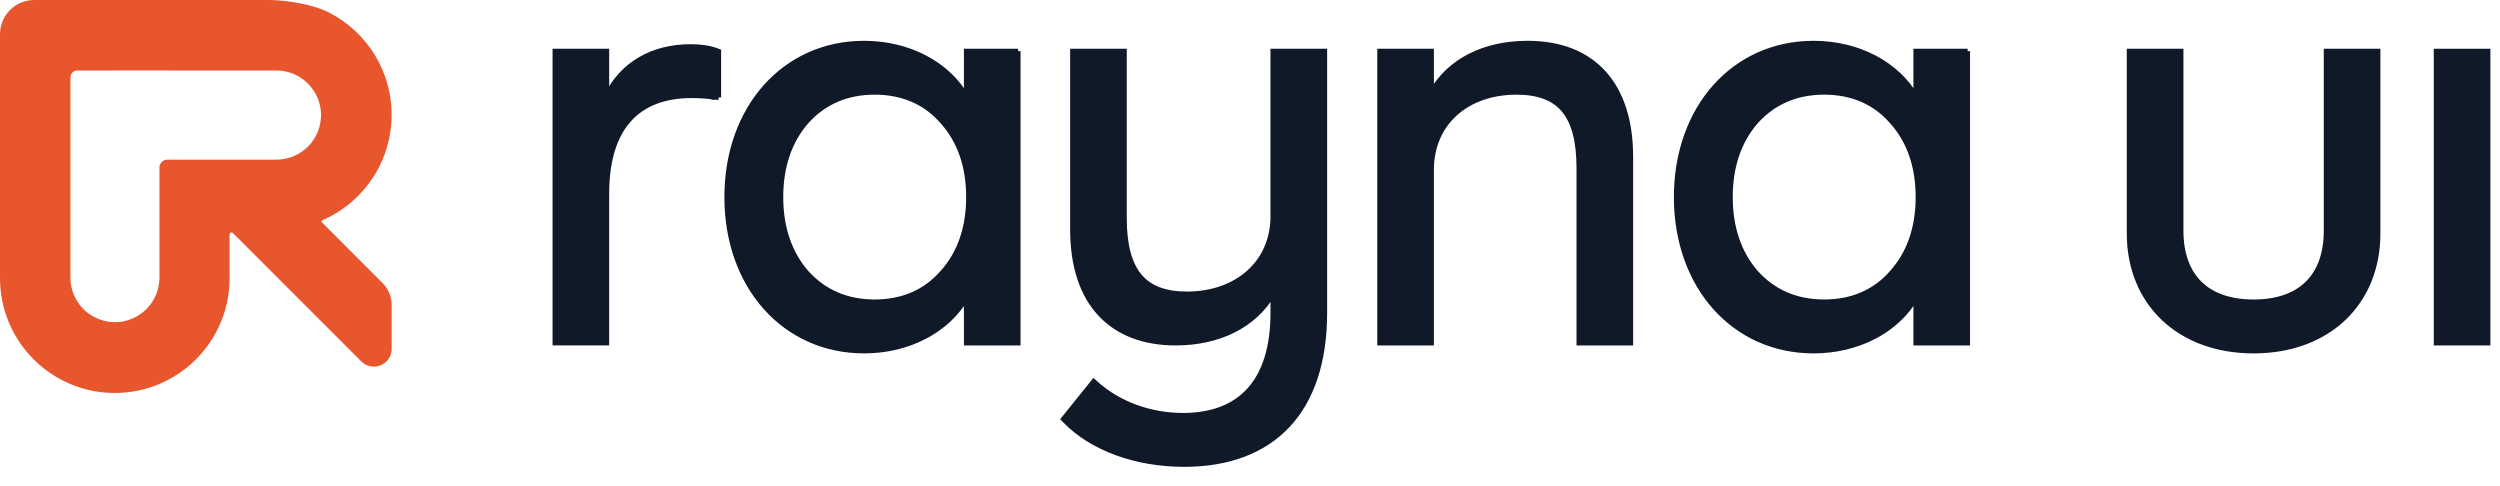
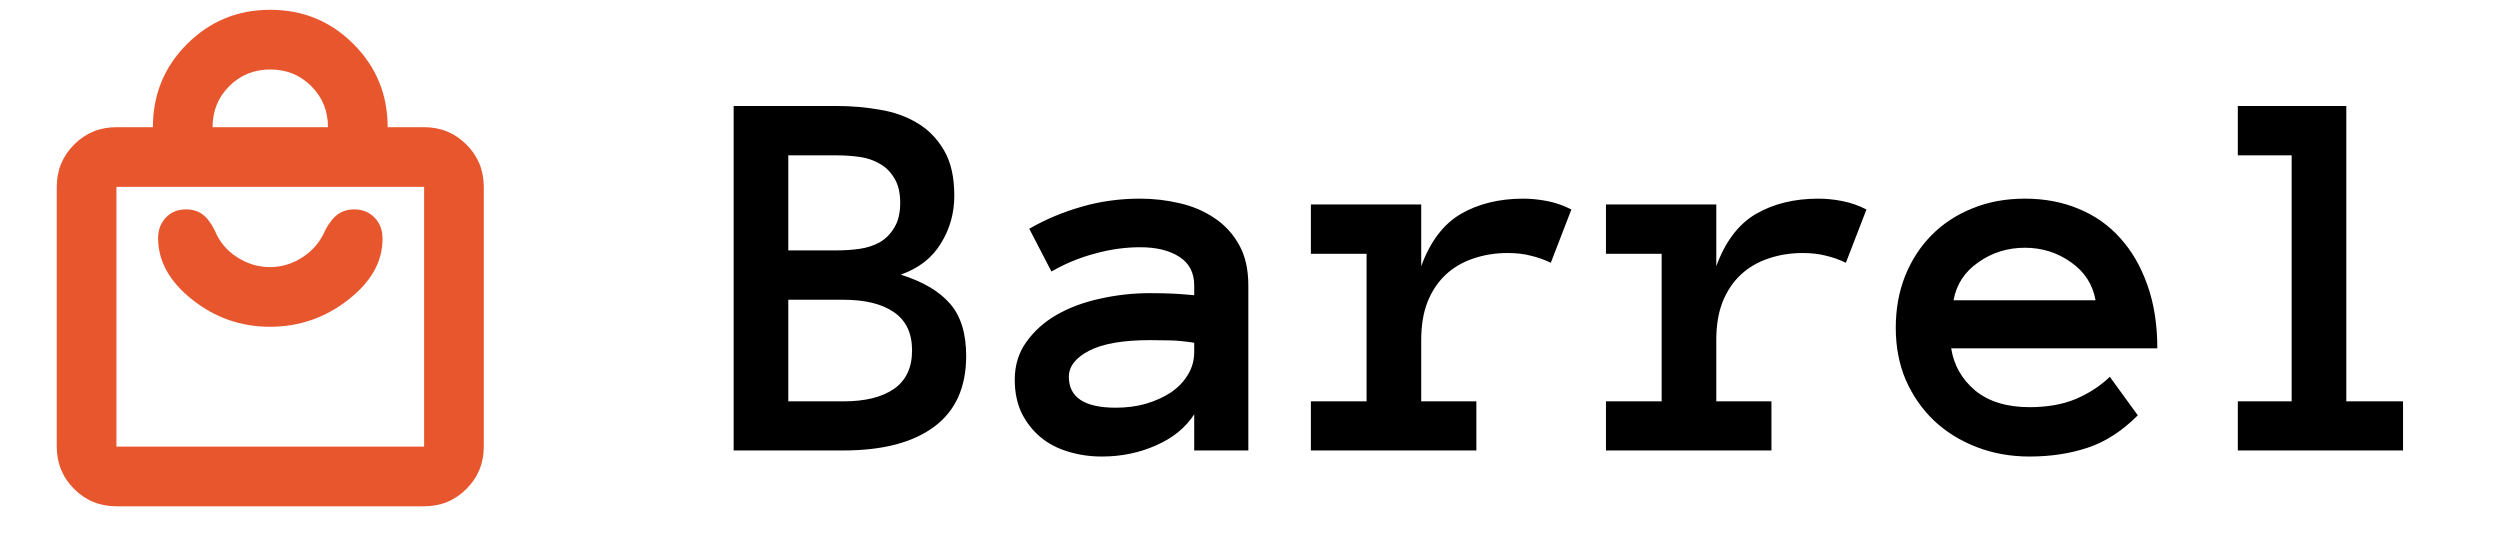
- <svg xmlns="http://www.w3.org/2000/svg" width="134" height="26" viewBox="0 0 134 26" fill="none">
-   <path d="M38.394 5.219L38.403 5.09H38.523V2.84V2.752L38.44 2.72C38.029 2.56 37.532 2.498 37.014 2.498C34.95 2.498 33.344 3.453 32.523 5.117V2.871V2.742H32.395H29.875H29.746V2.871V18.257V18.386H29.875H32.395H32.523V18.257V10.381C32.523 8.59 32.947 7.28 33.717 6.419C34.485 5.56 35.615 5.128 37.074 5.128C37.48 5.128 37.862 5.153 38.264 5.204V5.219H38.394H38.394Z" fill="#101928" stroke="#101928" stroke-width="0.258" />
-   <path d="M54.443 18.387H54.572V18.258V3V2.871V2.871H54.443V2.742H51.924H51.795V2.871V5.162C50.776 3.41 48.692 2.316 46.314 2.316C42.061 2.316 38.956 5.763 38.956 10.564C38.956 15.366 42.061 18.813 46.314 18.813C48.692 18.813 50.776 17.719 51.795 15.967V18.258V18.387H51.924H54.443ZM50.507 6.513L50.507 6.513L50.508 6.514C51.443 7.551 51.915 8.917 51.915 10.563C51.915 12.21 51.443 13.576 50.508 14.612L50.507 14.614C49.603 15.648 48.38 16.181 46.884 16.181C45.389 16.181 44.165 15.648 43.231 14.613C42.325 13.576 41.853 12.21 41.853 10.563C41.853 8.917 42.325 7.55 43.231 6.514C44.165 5.479 45.389 4.945 46.884 4.945C48.38 4.945 49.603 5.479 50.507 6.513Z" fill="#101928" stroke="#101928" stroke-width="0.258" />
-   <path d="M71.005 2.871V2.742H70.876H70.875H68.355H68.226V2.871V11.597C68.226 12.839 67.746 13.876 66.934 14.603C66.122 15.332 64.969 15.756 63.616 15.756C62.454 15.756 61.627 15.444 61.086 14.799C60.541 14.149 60.266 13.136 60.266 11.689V2.871V2.742H60.136H57.617H57.488V2.871V12.297C57.488 14.249 57.996 15.774 58.951 16.812C59.907 17.852 61.295 18.386 63.017 18.386C65.335 18.386 67.236 17.45 68.227 15.75V16.767C68.227 18.618 67.782 19.989 66.967 20.896C66.154 21.8 64.956 22.263 63.407 22.263C61.636 22.263 59.928 21.635 58.725 20.533L58.623 20.441L58.537 20.548L57.068 22.372L56.996 22.461L57.075 22.543C58.516 24.035 60.893 24.894 63.467 24.894C65.833 24.894 67.723 24.186 69.021 22.804C70.317 21.424 71.005 19.389 71.005 16.767V2.871Z" fill="#101928" stroke="#101928" stroke-width="0.258" />
-   <path d="M87.278 18.387H87.407V18.258V18.257V8.405C87.407 6.483 86.914 4.959 85.968 3.913C85.019 2.865 83.631 2.316 81.879 2.316C79.568 2.316 77.694 3.247 76.728 4.939V2.871V2.742H76.6H74.08H73.951V2.871V18.258V18.387H74.08H76.6H76.728V18.258V9.105C76.728 7.847 77.202 6.811 78.002 6.088C78.804 5.364 79.941 4.946 81.279 4.946C82.457 4.946 83.283 5.259 83.82 5.903C84.361 6.553 84.63 7.565 84.63 9.014V18.258V18.387H84.759H87.278Z" fill="#101928" stroke="#101928" stroke-width="0.258" />
-   <path d="M105.336 18.387H105.465V18.258V3V2.871V2.871H105.336V2.742H102.817H102.688V2.871V5.162C101.669 3.41 99.584 2.316 97.207 2.316C92.953 2.316 89.849 5.763 89.849 10.564C89.849 15.366 92.953 18.813 97.207 18.813C99.584 18.813 101.669 17.719 102.688 15.967V18.258V18.387H102.817H105.336ZM101.399 6.513L101.399 6.513L101.401 6.514C102.335 7.551 102.808 8.917 102.808 10.563C102.808 12.21 102.335 13.576 101.401 14.612L101.399 14.614C100.496 15.648 99.273 16.181 97.777 16.181C96.281 16.181 95.058 15.648 94.123 14.613C93.218 13.576 92.746 12.21 92.746 10.563C92.746 8.917 93.218 7.55 94.123 6.514C95.058 5.479 96.281 4.945 97.777 4.945C99.273 4.945 100.496 5.479 101.399 6.513Z" fill="#101928" stroke="#101928" stroke-width="0.258" />
-   <path d="M116.903 2.871V2.742H116.774H114.255H114.253H114.124V2.871V12.511C114.124 14.367 114.788 15.945 115.96 17.059C117.131 18.172 118.799 18.813 120.792 18.813C122.785 18.813 124.454 18.172 125.625 17.059C126.796 15.945 127.461 14.367 127.461 12.511V2.871V2.742H127.332H124.812H124.683V2.871V12.358C124.683 13.611 124.324 14.562 123.669 15.2C123.014 15.839 122.045 16.182 120.793 16.182C119.541 16.182 118.573 15.839 117.918 15.2C117.263 14.562 116.903 13.611 116.903 12.358V2.871Z" fill="#101928" stroke="#101928" stroke-width="0.258" />
-   <path d="M130.708 2.742H130.579V2.871V18.258V18.387H130.708H133.227H133.356V18.258V2.871V2.742H133.227H130.708Z" fill="#101928" stroke="#101928" stroke-width="0.258" />
-   <path d="M18.604 13.267L17.253 11.916C17.219 11.882 17.231 11.825 17.275 11.806C17.752 11.6 18.197 11.335 18.604 11.021C18.749 10.908 18.889 10.789 19.023 10.664C19.415 10.3 19.759 9.886 20.045 9.432C20.046 9.43 20.047 9.429 20.048 9.428C20.221 9.152 20.374 8.861 20.502 8.558C20.813 7.827 20.986 7.024 20.989 6.179C20.989 6.179 20.989 6.179 20.989 6.178C20.989 6.17 20.989 6.162 20.989 6.154C20.989 5.311 20.82 4.508 20.513 3.776C20.411 3.53 20.293 3.293 20.16 3.065C20.16 3.063 20.158 3.062 20.158 3.062C19.561 2.036 18.677 1.2 17.616 0.662C17.612 0.66 17.607 0.657 17.603 0.656C16.782 0.242 15.394 0.006 14.414 0C14.4 0 14.849 0 14.835 0C14.822 0 14.809 0 14.796 0H1.834C0.821 0 0 0.821 0 1.834V14.908C0 15.331 0.043 15.745 0.125 16.145C0.125 16.146 0.125 16.147 0.125 16.148C0.277 16.894 0.565 17.591 0.961 18.212C0.961 18.213 0.962 18.214 0.963 18.216C1.626 19.255 2.593 20.081 3.737 20.57C3.741 20.572 3.745 20.573 3.749 20.575C3.758 20.579 3.767 20.583 3.776 20.587C4.365 20.834 5 20.991 5.665 21.044C5.827 21.056 5.989 21.063 6.153 21.063C7.002 21.063 7.81 20.891 8.546 20.58C9.065 20.361 9.548 20.072 9.983 19.726C9.984 19.726 9.985 19.725 9.986 19.724C9.994 19.718 10.002 19.712 10.01 19.704C10.013 19.703 10.015 19.7 10.018 19.699C10.581 19.243 11.063 18.691 11.436 18.066C11.966 17.182 12.28 16.154 12.305 15.055V15.053C12.306 15.005 12.306 14.957 12.306 14.909C12.306 14.862 12.306 14.814 12.305 14.766V12.569C12.305 12.474 12.419 12.427 12.486 12.493L18.059 18.066L19.363 19.37C19.965 19.972 20.993 19.546 20.993 18.696V16.341C20.993 15.905 20.819 15.487 20.511 15.179L18.6 13.268L18.604 13.267ZM14.833 8.558H8.963C8.733 8.558 8.546 8.744 8.546 8.975V14.96V14.96C8.471 16.639 6.782 17.726 5.231 17.077C4.394 16.726 3.827 15.918 3.776 15.003V4.143C3.776 3.943 3.939 3.78 4.139 3.78L9.158 3.777C9.158 3.777 9.158 3.778 9.157 3.779C10.21 3.779 11.297 3.779 12.306 3.779C13.249 3.779 14.124 3.779 14.839 3.781C16.134 3.782 17.202 4.86 17.207 6.151C17.212 7.474 16.162 8.54 14.833 8.559V8.558Z" fill="#E8562E" />
+ <svg xmlns="http://www.w3.org/2000/svg" width="111" height="24" viewBox="0 0 111 24" fill="none">
+   <mask id="mask0_6233_428969" style="mask-type:alpha" maskUnits="userSpaceOnUse" x="0" y="0" width="24" height="24">
+     <rect width="24" height="24" fill="#E8562E" />
+   </mask>
+   <g mask="url(#mask0_6233_428969)">
+     <path d="M5.17 22.48C4.431 22.48 3.805 22.223 3.291 21.709C2.777 21.195 2.52 20.569 2.52 19.83V8.297C2.52 7.558 2.777 6.932 3.291 6.418C3.805 5.904 4.431 5.647 5.17 5.647H6.788C6.788 4.197 7.294 2.966 8.307 1.954C9.32 0.941 10.551 0.435 12 0.435C13.449 0.435 14.68 0.941 15.693 1.954C16.706 2.966 17.212 4.197 17.212 5.647H18.831C19.569 5.647 20.195 5.904 20.709 6.418C21.223 6.932 21.48 7.558 21.48 8.297V19.83C21.48 20.569 21.223 21.195 20.709 21.709C20.195 22.223 19.569 22.48 18.831 22.48H5.17ZM5.17 19.83H18.831V8.297H5.17V19.83ZM9.438 5.647H14.562C14.562 4.926 14.315 4.319 13.821 3.825C13.327 3.331 12.72 3.085 12 3.085C11.28 3.085 10.673 3.331 10.179 3.825C9.685 4.319 9.438 4.926 9.438 5.647ZM11.989 14.509C13.279 14.509 14.436 14.11 15.459 13.312C16.483 12.514 16.991 11.607 16.984 10.59C16.984 10.213 16.866 9.903 16.629 9.66C16.392 9.418 16.091 9.297 15.726 9.297C15.446 9.297 15.204 9.369 15.002 9.515C14.8 9.66 14.615 9.892 14.447 10.211C14.235 10.712 13.903 11.112 13.45 11.411C12.996 11.709 12.509 11.859 11.989 11.859C11.469 11.859 10.98 11.712 10.524 11.418C10.066 11.124 9.736 10.726 9.532 10.225C9.363 9.889 9.179 9.651 8.98 9.509C8.78 9.367 8.54 9.297 8.26 9.297C7.892 9.297 7.593 9.418 7.364 9.66C7.134 9.903 7.02 10.208 7.02 10.576C7.02 11.592 7.525 12.502 8.537 13.305C9.549 14.107 10.699 14.509 11.989 14.509Z" fill="#E8562E" />
+   </g>
+   <path d="M42.898 15.805C42.898 17.195 42.426 18.242 41.48 18.945C40.535 19.648 39.191 20 37.449 20H32.574V4.707H37.18C37.82 4.707 38.449 4.762 39.066 4.871C39.684 4.973 40.234 5.168 40.719 5.457C41.211 5.746 41.609 6.152 41.914 6.676C42.219 7.191 42.371 7.863 42.371 8.691C42.371 9.465 42.172 10.172 41.773 10.812C41.383 11.453 40.789 11.914 39.992 12.195C40.969 12.5 41.695 12.926 42.172 13.473C42.656 14.02 42.898 14.797 42.898 15.805ZM39.969 9.008C39.969 8.562 39.883 8.199 39.711 7.918C39.547 7.637 39.332 7.422 39.066 7.273C38.801 7.117 38.504 7.016 38.176 6.969C37.848 6.922 37.516 6.898 37.18 6.898H35V11.117H37.18C37.516 11.117 37.848 11.094 38.176 11.047C38.504 11 38.801 10.902 39.066 10.754C39.332 10.598 39.547 10.379 39.711 10.098C39.883 9.816 39.969 9.453 39.969 9.008ZM40.496 15.559C40.496 14.793 40.227 14.227 39.688 13.859C39.156 13.492 38.41 13.309 37.449 13.309H35V17.82H37.449C38.41 17.82 39.156 17.637 39.688 17.27C40.227 16.895 40.496 16.324 40.496 15.559ZM45.055 16.859C45.055 16.219 45.227 15.66 45.57 15.184C45.914 14.699 46.363 14.297 46.918 13.977C47.48 13.656 48.121 13.418 48.84 13.262C49.566 13.098 50.305 13.016 51.055 13.016C51.469 13.016 51.824 13.023 52.121 13.039C52.418 13.055 52.719 13.078 53.023 13.109V12.676C53.023 12.105 52.801 11.68 52.355 11.398C51.918 11.117 51.34 10.977 50.621 10.977C49.965 10.977 49.297 11.07 48.617 11.258C47.938 11.438 47.293 11.703 46.684 12.055L45.699 10.156C46.418 9.742 47.188 9.418 48.008 9.184C48.836 8.941 49.707 8.82 50.621 8.82C51.215 8.82 51.797 8.887 52.367 9.02C52.945 9.152 53.461 9.371 53.914 9.676C54.375 9.98 54.742 10.379 55.016 10.871C55.289 11.355 55.426 11.957 55.426 12.676V20H53.023V18.395C52.641 18.988 52.074 19.449 51.324 19.777C50.582 20.105 49.781 20.27 48.922 20.27C48.391 20.27 47.887 20.195 47.41 20.047C46.941 19.906 46.535 19.691 46.191 19.402C45.848 19.113 45.57 18.758 45.359 18.336C45.156 17.906 45.055 17.414 45.055 16.859ZM49.543 18.102C50.02 18.102 50.465 18.043 50.879 17.926C51.301 17.801 51.672 17.633 51.992 17.422C52.312 17.203 52.562 16.941 52.742 16.637C52.93 16.332 53.023 15.996 53.023 15.629V15.219C52.641 15.156 52.281 15.121 51.945 15.113C51.609 15.105 51.312 15.102 51.055 15.102C49.867 15.102 48.969 15.258 48.359 15.57C47.758 15.883 47.457 16.27 47.457 16.73C47.457 17.645 48.152 18.102 49.543 18.102ZM68.856 11.668C68.566 11.527 68.269 11.422 67.965 11.352C67.668 11.273 67.324 11.234 66.934 11.234C66.394 11.234 65.887 11.316 65.41 11.48C64.941 11.637 64.535 11.875 64.191 12.195C63.848 12.516 63.578 12.918 63.383 13.402C63.195 13.879 63.102 14.445 63.102 15.102V17.82H65.551V20H58.203V17.82H60.676V11.27H58.203V9.078H63.102V11.82C63.5 10.727 64.086 9.953 64.859 9.5C65.641 9.047 66.566 8.82 67.637 8.82C67.973 8.82 68.324 8.855 68.691 8.926C69.059 8.996 69.418 9.121 69.769 9.301L68.856 11.668ZM81.957 11.668C81.668 11.527 81.371 11.422 81.066 11.352C80.769 11.273 80.426 11.234 80.035 11.234C79.496 11.234 78.988 11.316 78.512 11.48C78.043 11.637 77.637 11.875 77.293 12.195C76.949 12.516 76.68 12.918 76.484 13.402C76.297 13.879 76.203 14.445 76.203 15.102V17.82H78.652V20H71.305V17.82H73.777V11.27H71.305V9.078H76.203V11.82C76.602 10.727 77.188 9.953 77.961 9.5C78.742 9.047 79.668 8.82 80.738 8.82C81.074 8.82 81.426 8.855 81.793 8.926C82.16 8.996 82.519 9.121 82.871 9.301L81.957 11.668ZM86.633 15.465C86.75 16.215 87.106 16.84 87.699 17.34C88.301 17.832 89.106 18.078 90.113 18.078C90.902 18.078 91.586 17.957 92.164 17.715C92.75 17.465 93.254 17.137 93.676 16.73L94.918 18.441C94.215 19.145 93.469 19.625 92.68 19.883C91.898 20.141 91.043 20.27 90.113 20.27C89.269 20.27 88.484 20.129 87.758 19.848C87.031 19.566 86.402 19.176 85.871 18.676C85.34 18.168 84.922 17.566 84.617 16.871C84.32 16.176 84.172 15.402 84.172 14.551C84.172 13.723 84.309 12.961 84.582 12.266C84.863 11.562 85.254 10.957 85.754 10.449C86.262 9.934 86.867 9.535 87.57 9.254C88.273 8.965 89.051 8.82 89.902 8.82C90.785 8.82 91.586 8.973 92.305 9.277C93.023 9.574 93.637 10.008 94.144 10.578C94.66 11.148 95.062 11.848 95.352 12.676C95.641 13.496 95.785 14.426 95.785 15.465H86.633ZM93.043 13.332C92.918 12.629 92.555 12.066 91.953 11.645C91.352 11.215 90.668 11 89.902 11C89.137 11 88.449 11.215 87.84 11.645C87.231 12.066 86.863 12.629 86.738 13.332H93.043ZM106.695 20H99.359V17.82H101.75V6.898H99.359V4.707H104.176V17.82H106.695V20Z" fill="black" />
</svg>
